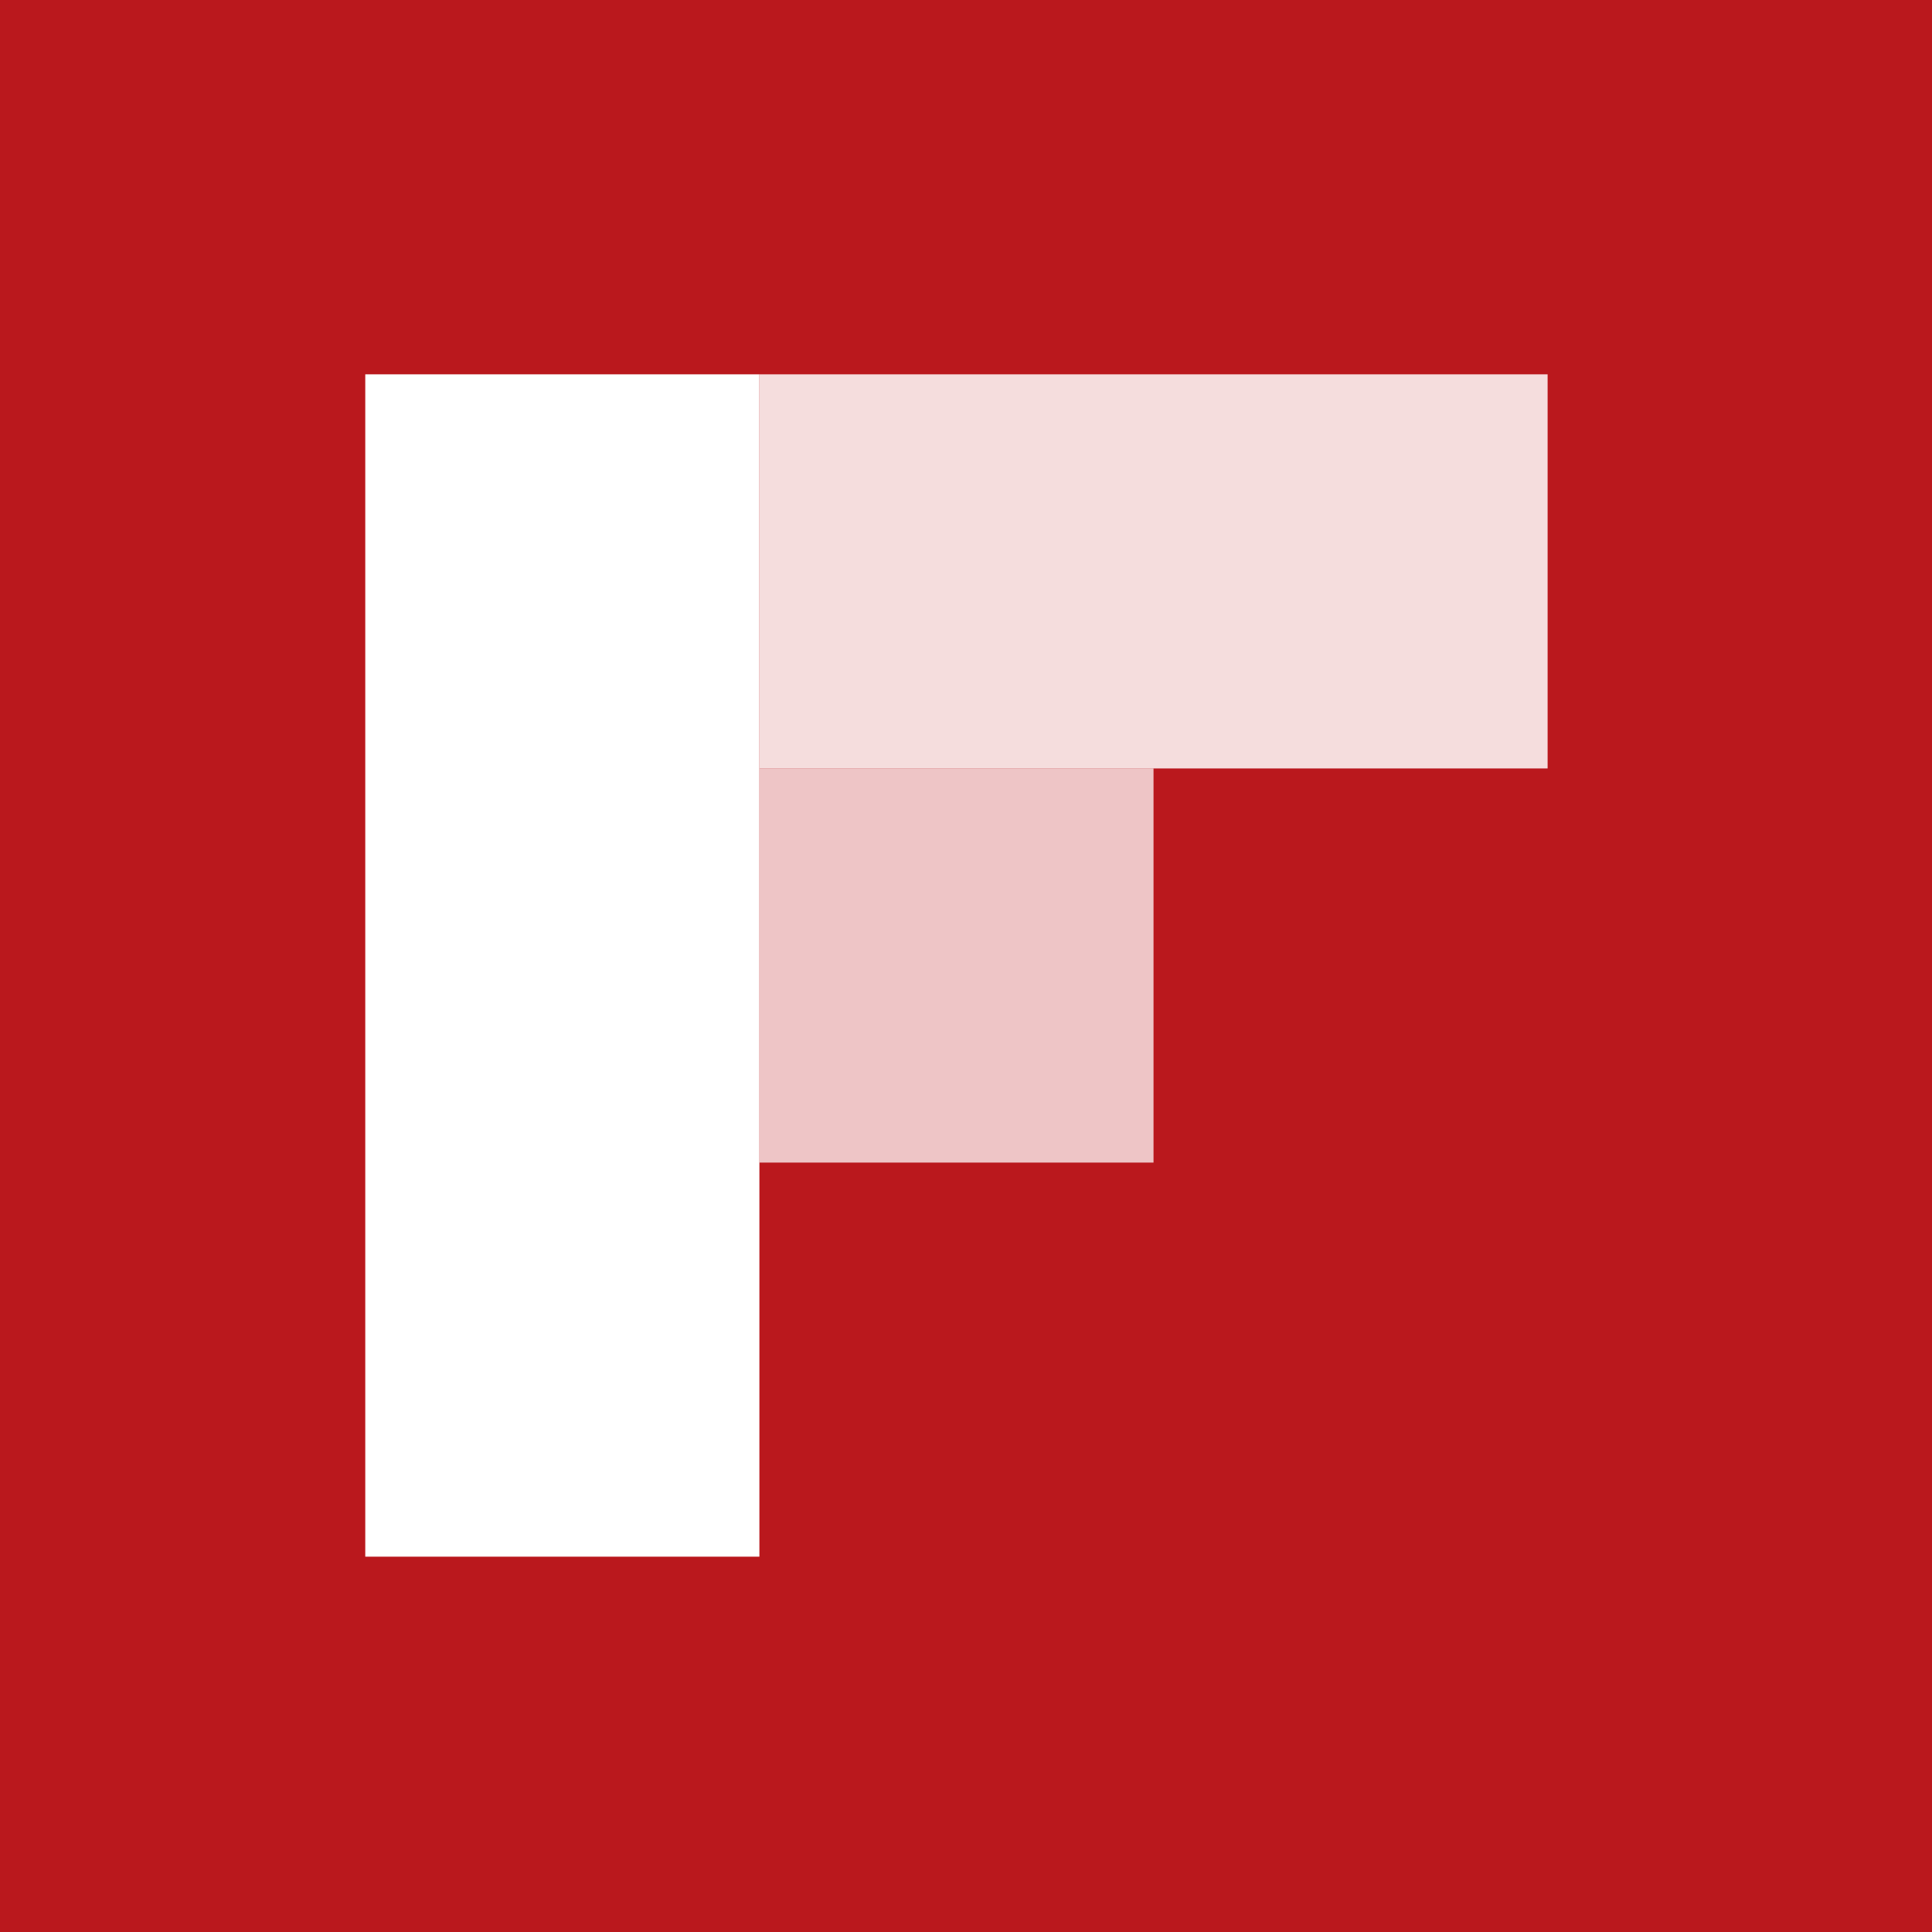
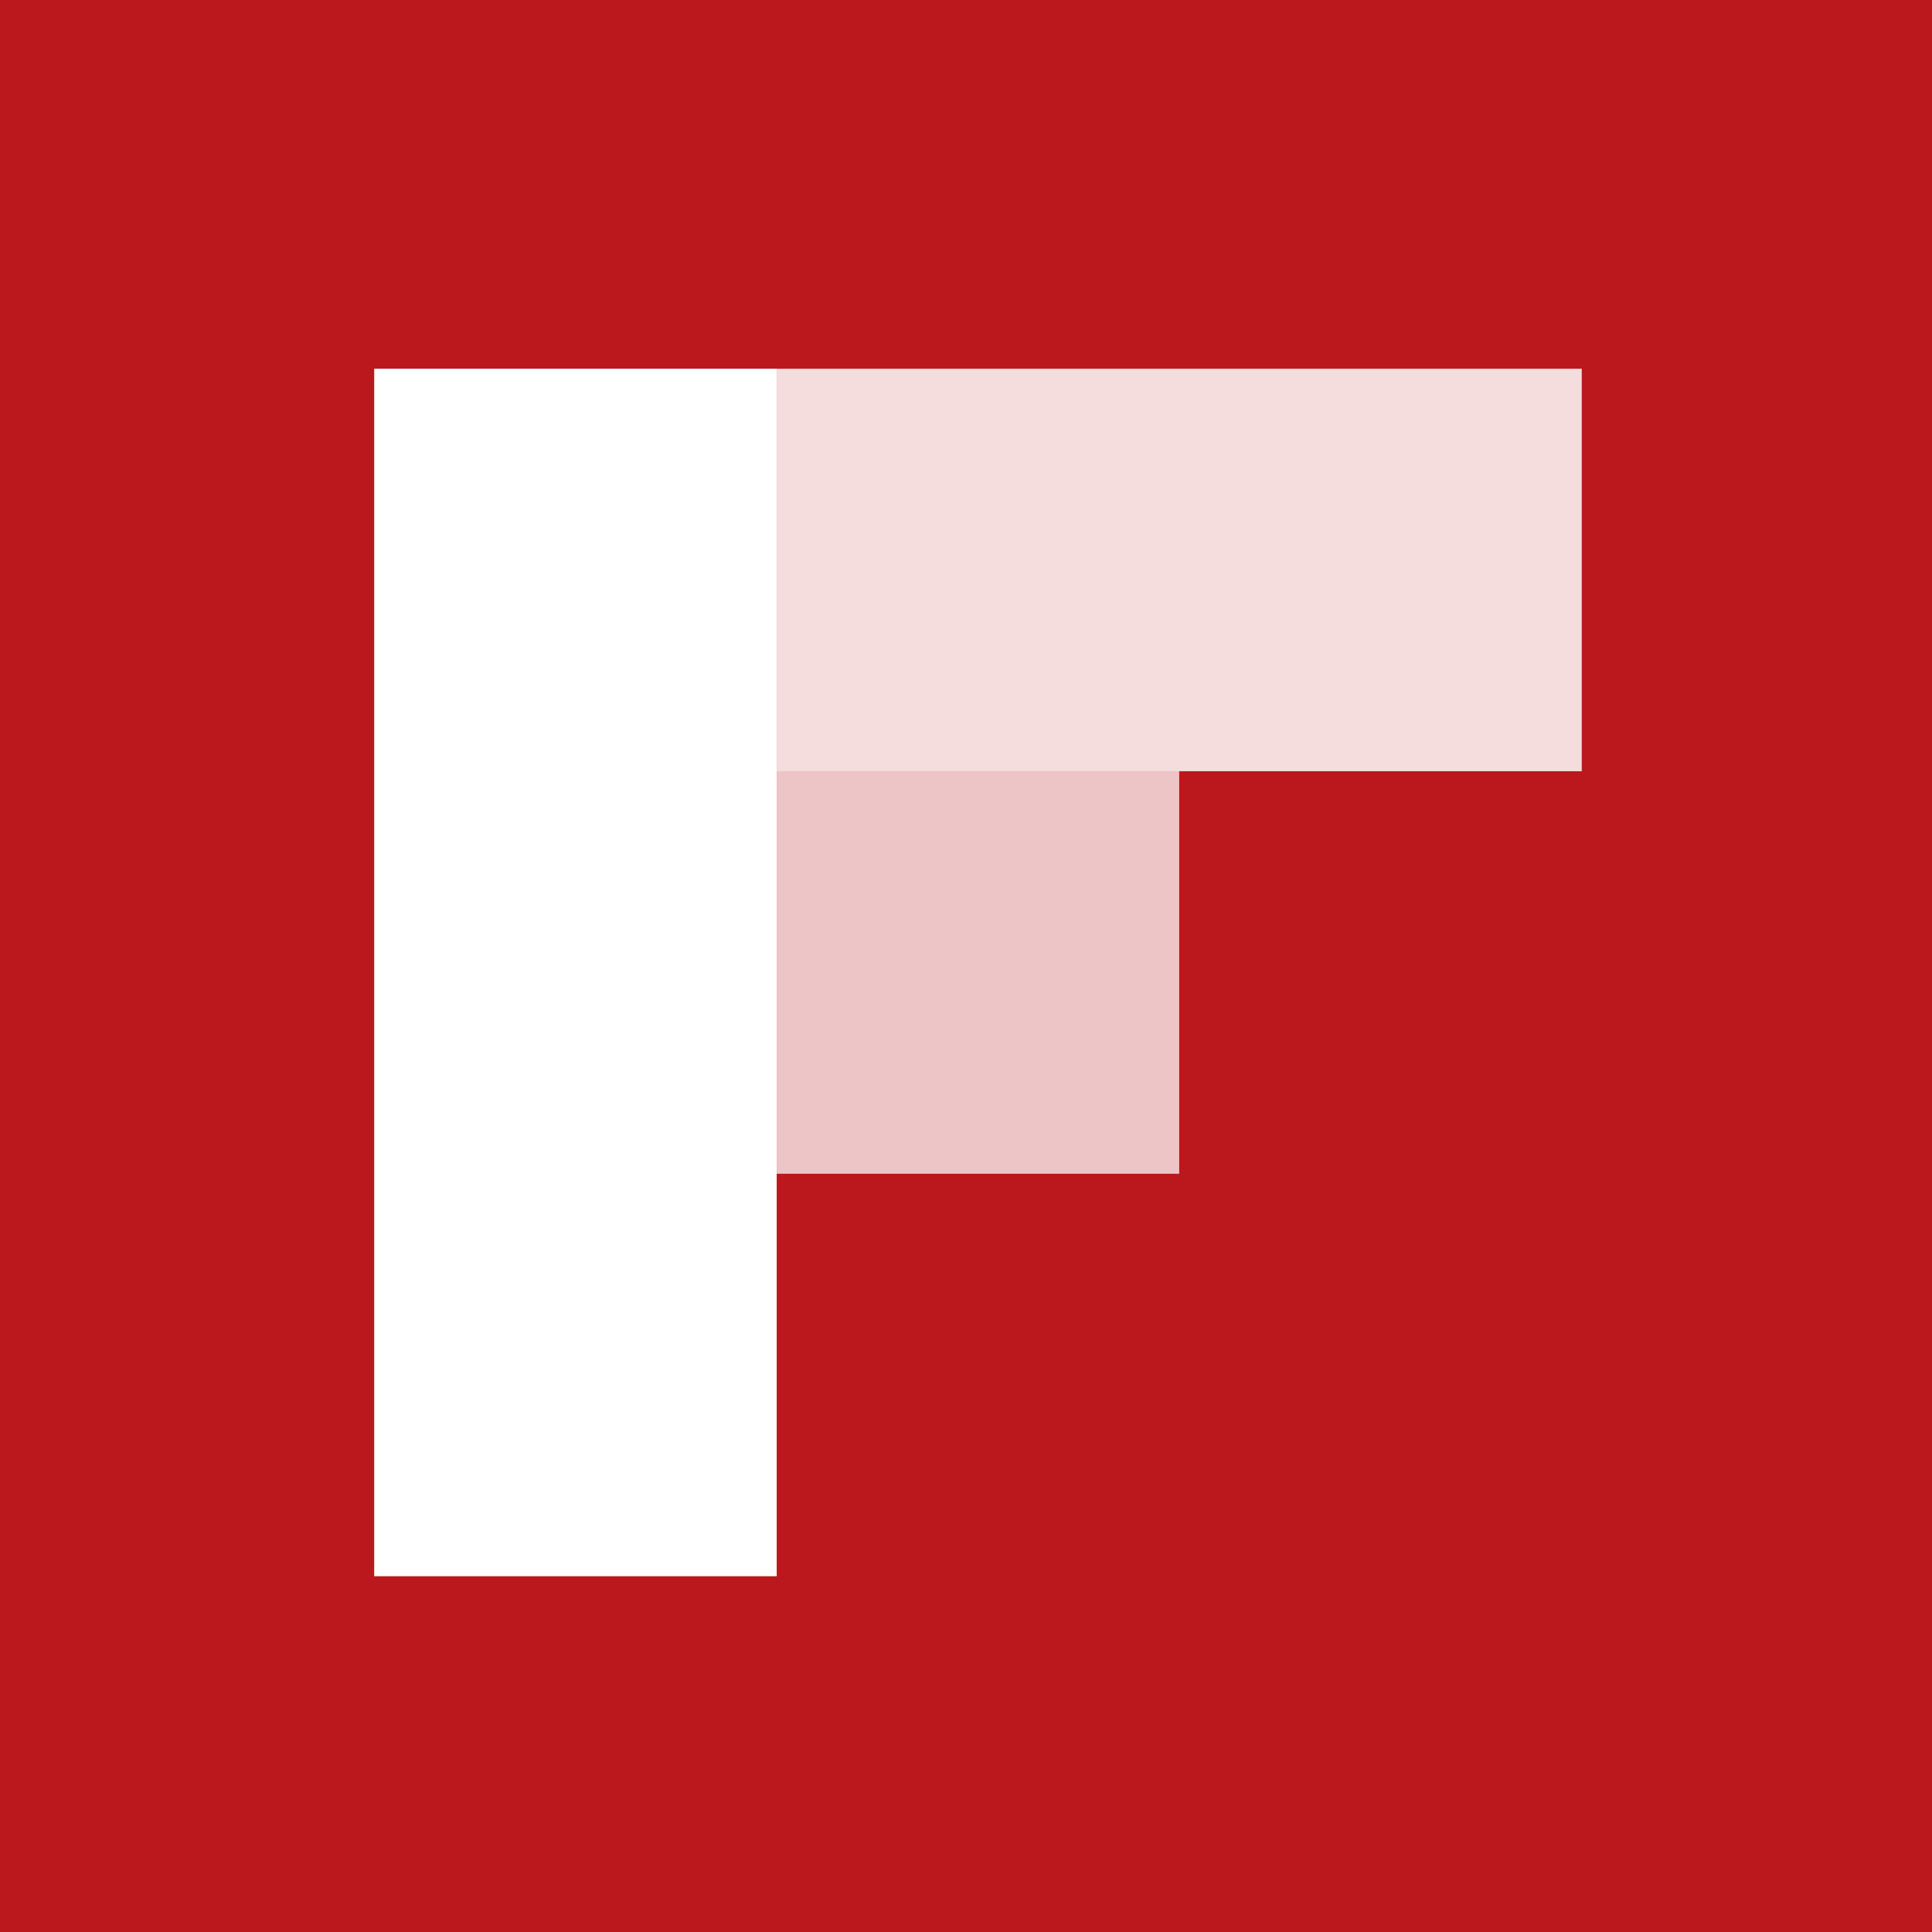
<svg xmlns="http://www.w3.org/2000/svg" version="1.1" id="Layer_1" x="0px" y="0px" width="48px" height="48px" viewBox="0 0 48 48" enable-background="new 0 0 48 48" xml:space="preserve">
-   <rect x="-0.476" y="-0.251" fill="#BA181D" width="48.478" height="48.478" />
+   <rect x="-0.357" y="-0.245" fill="#BA181D" width="48.478" height="48.478" />
  <g>
-     <polygon opacity="0.85" fill="#FFFFFF" points="28.659,9.3 18.867,9.3 18.867,19.092 28.659,19.092 38.45,19.092 38.45,9.3  " />
-     <rect x="18.867" y="19.092" opacity="0.75" fill="#FFFFFF" width="9.792" height="9.792" />
-     <polygon fill="#FFFFFF" points="9.075,9.3 9.075,19.092 9.075,28.884 9.075,38.675 18.867,38.675 18.867,28.884 18.867,19.092    18.867,9.3  " />
+     <polygon opacity="0.85" fill="#FFFFFF" enable-background="new    " points="29.299,9.161 19.297,9.161 19.297,19.161    29.299,19.161 39.298,19.161 39.298,9.161  " />
+     <rect x="19.297" y="19.161" opacity="0.75" fill="#FFFFFF" enable-background="new    " width="10" height="10" />
+     <polygon fill="#FFFFFF" points="9.297,9.161 9.297,19.161 9.297,29.161 9.297,39.161 19.297,39.161 19.297,29.161 19.297,19.161    19.297,9.161  " />
  </g>
</svg>
